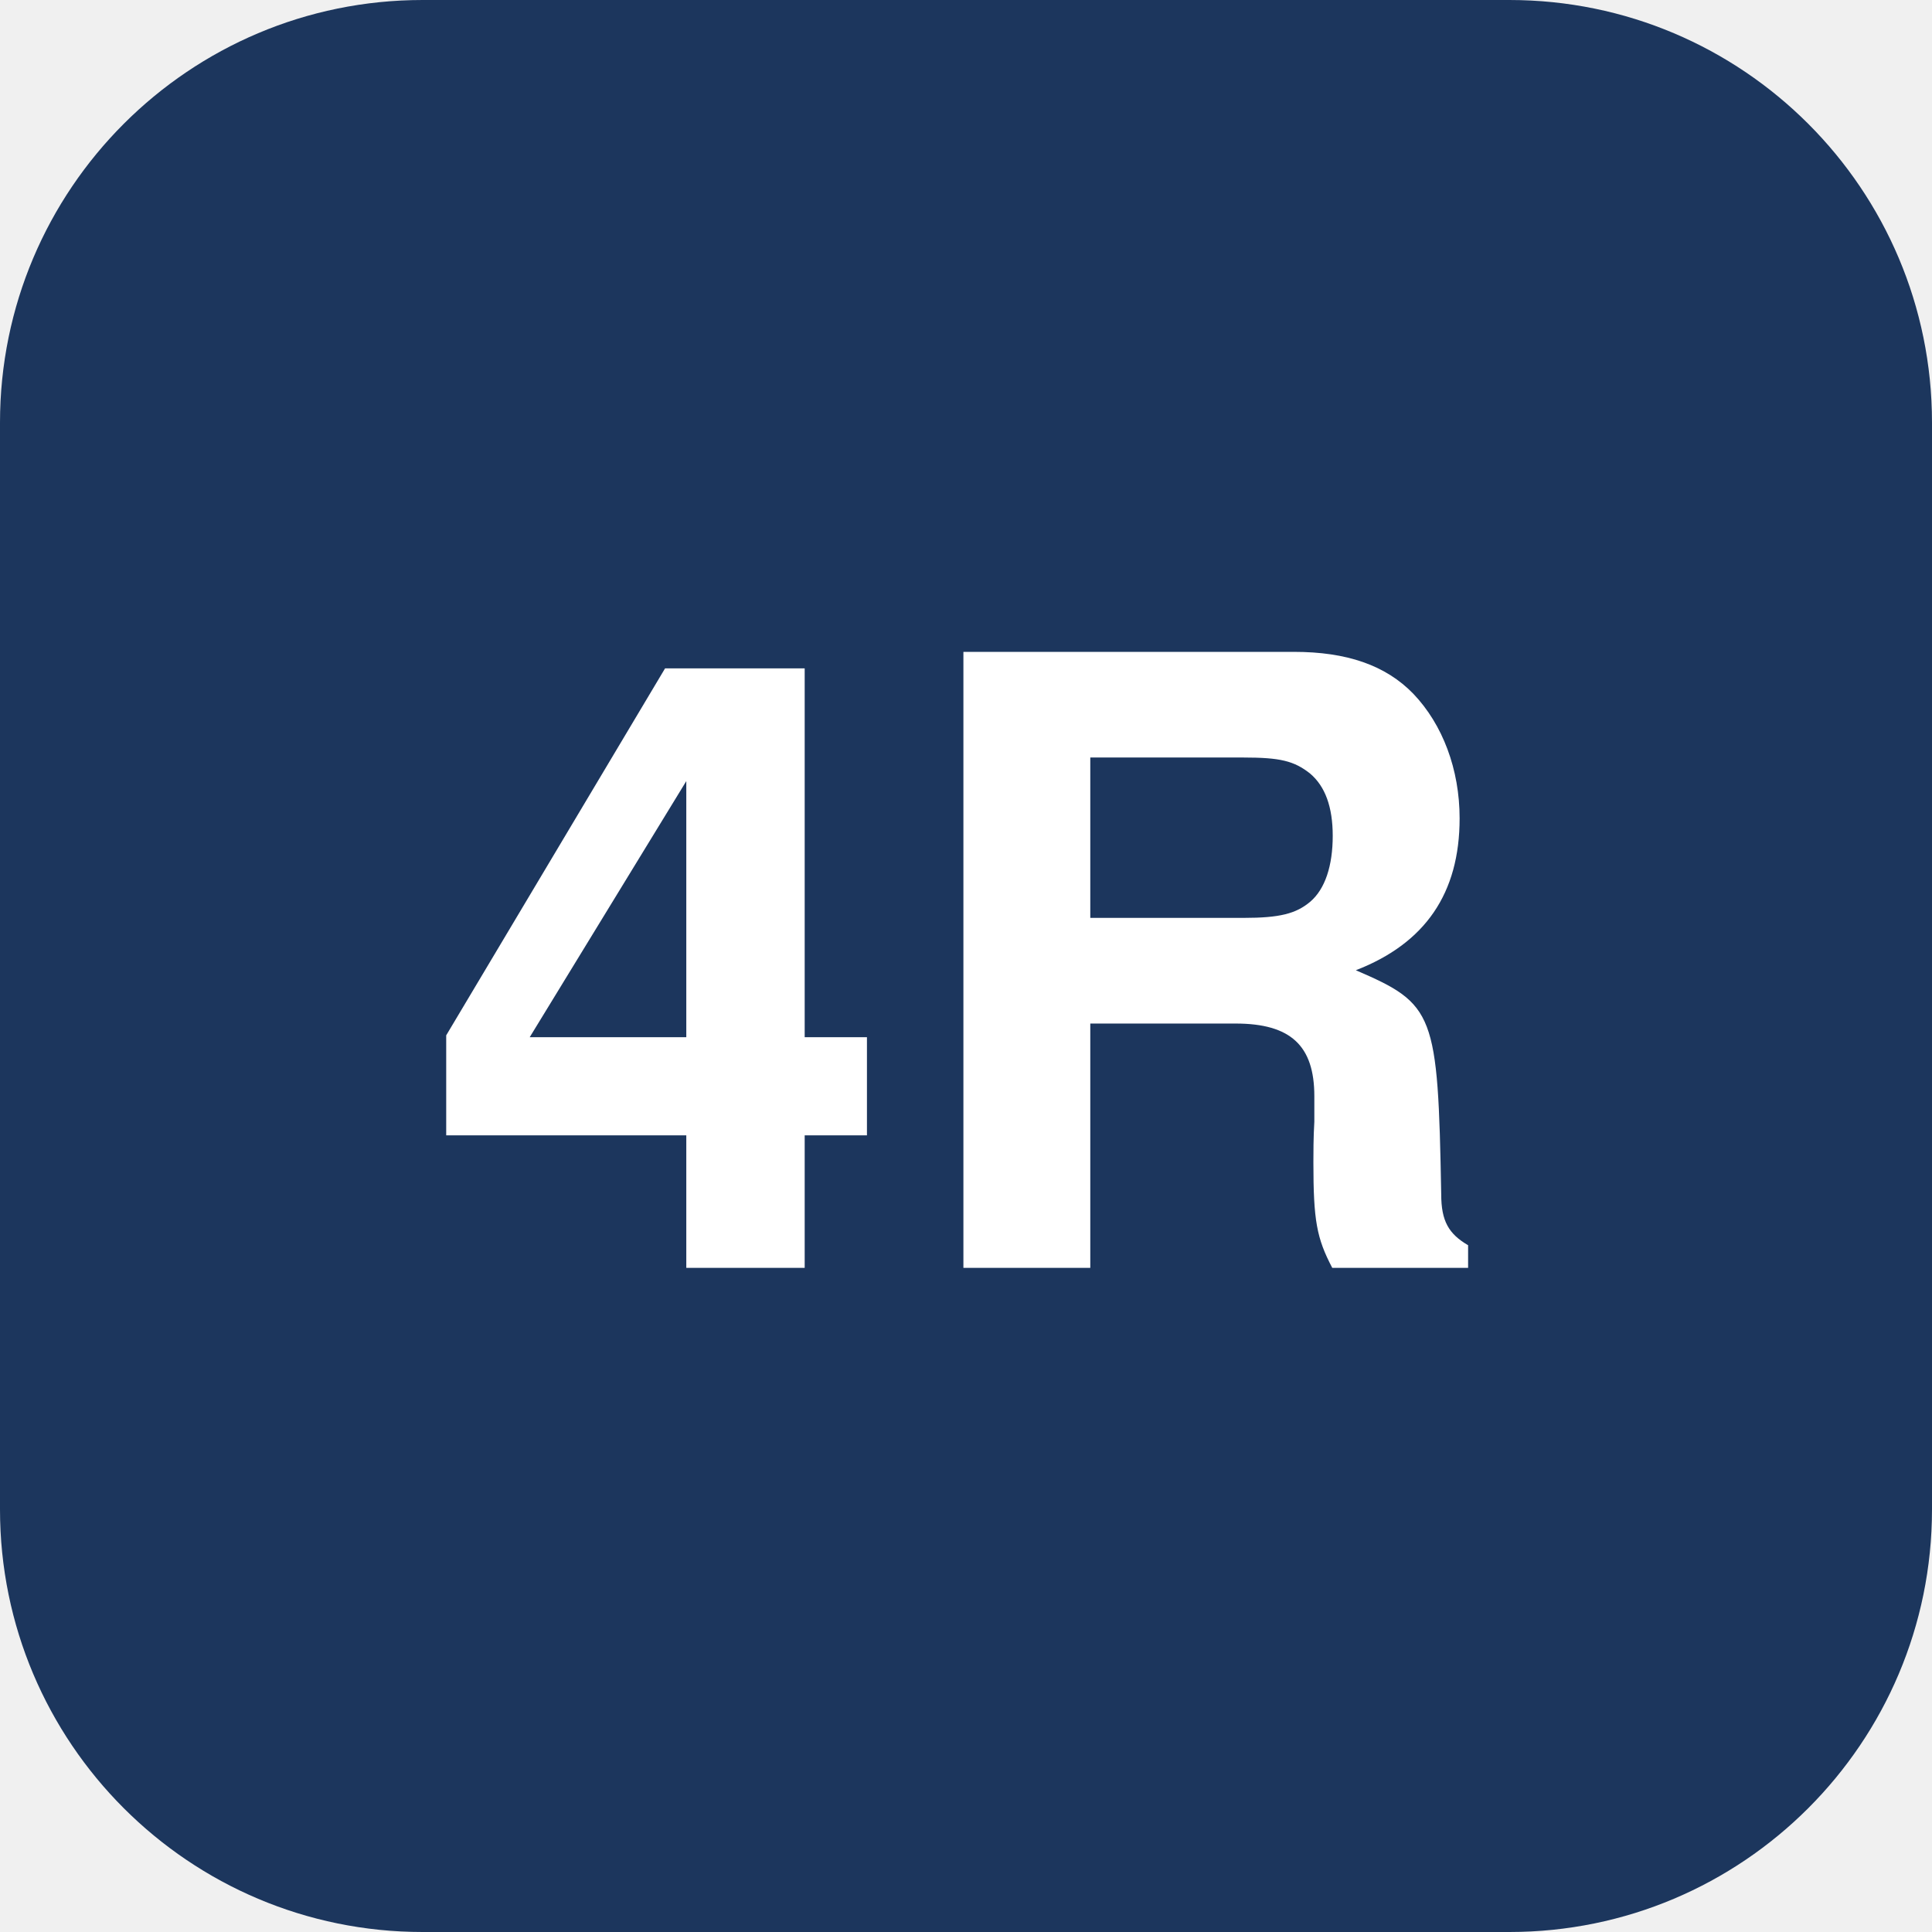
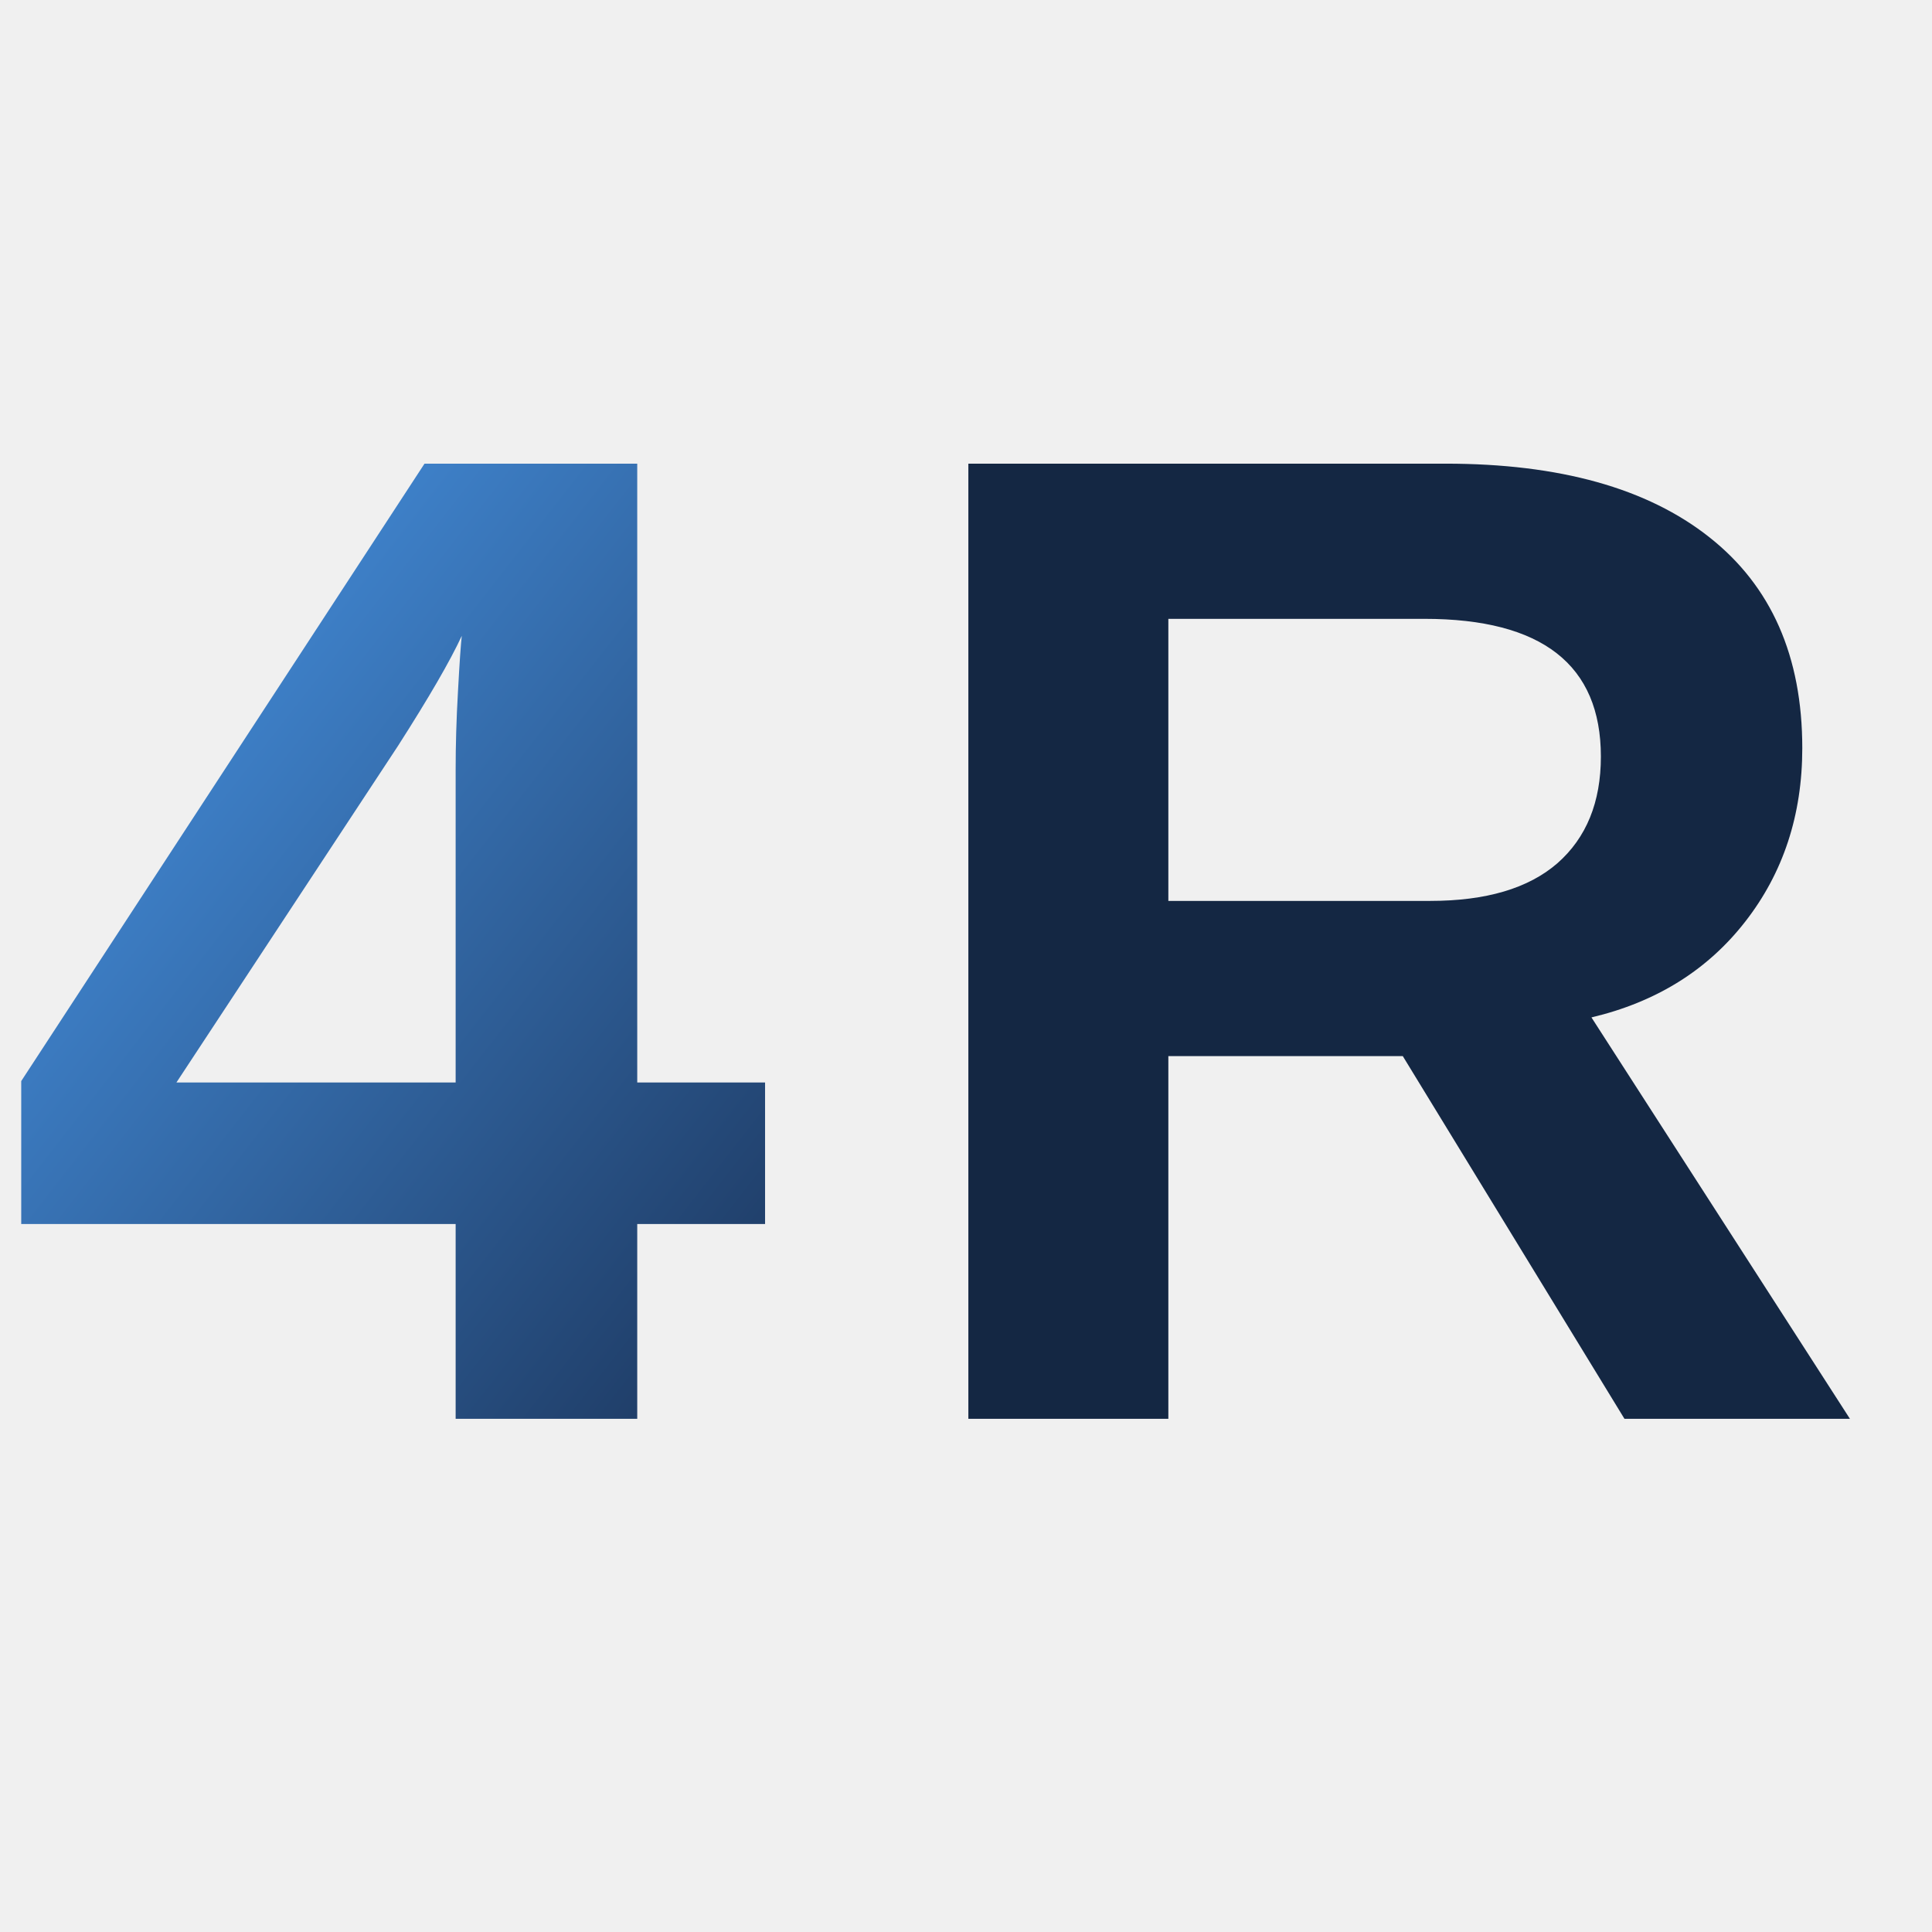
<svg xmlns="http://www.w3.org/2000/svg" viewBox="0 0 64 64" role="img" aria-label="4Ravu L.L.C. logo">
-   <rect width="64" height="64" rx="14" fill="#1c365d" />
-   <text x="32" y="42" font-family="Segoe UI, Helvetica, Arial, sans-serif" font-size="28" font-weight="700" fill="#ffffff" text-anchor="middle">4R</text>
+   <defs>
+     <linearGradient id="fourGrad" x1="0%" y1="0%" x2="100%" y2="100%">
+       <stop offset="0%" stop-color="#4a9bef" />
+       <stop offset="100%" stop-color="#1c365d" />
+     </linearGradient>
+   </defs>
+   <text x="0" y="47" font-family="'Segoe UI', Arial, sans-serif" font-size="46" font-weight="800" letter-spacing="-4" fill="url(#fourGrad)">4</text>
+   <text x="29" y="47" font-family="'Segoe UI', Arial, sans-serif" font-size="46" font-weight="800" fill="#142743">R</text>
</svg>
